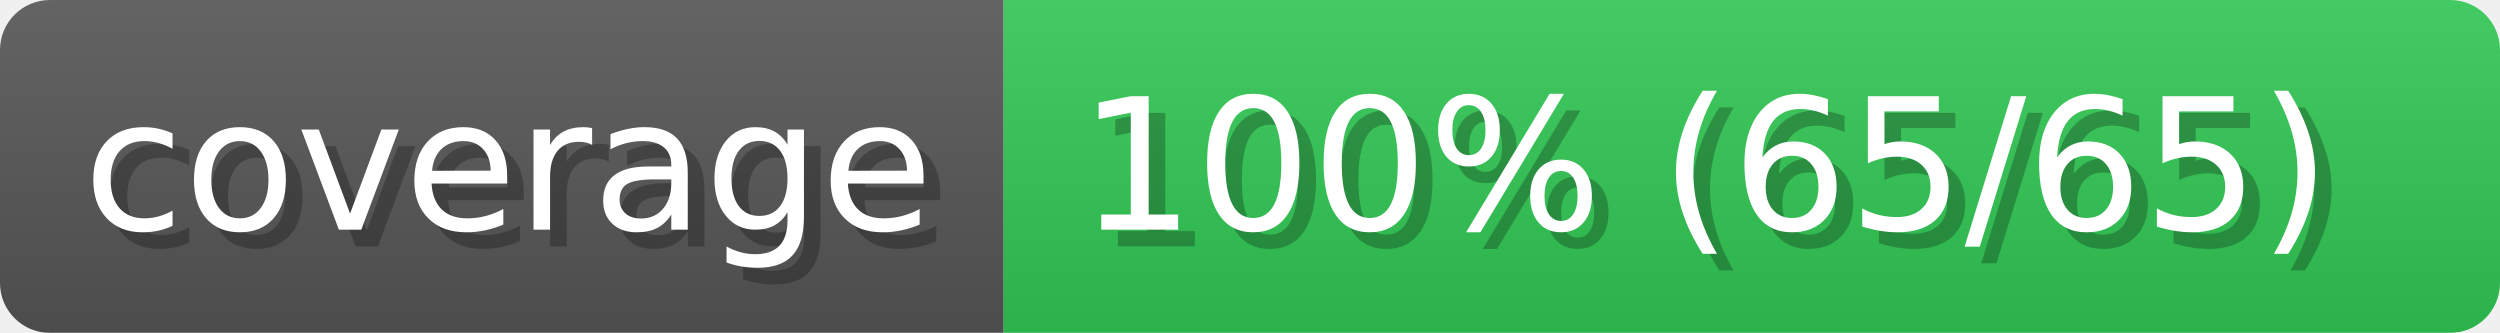
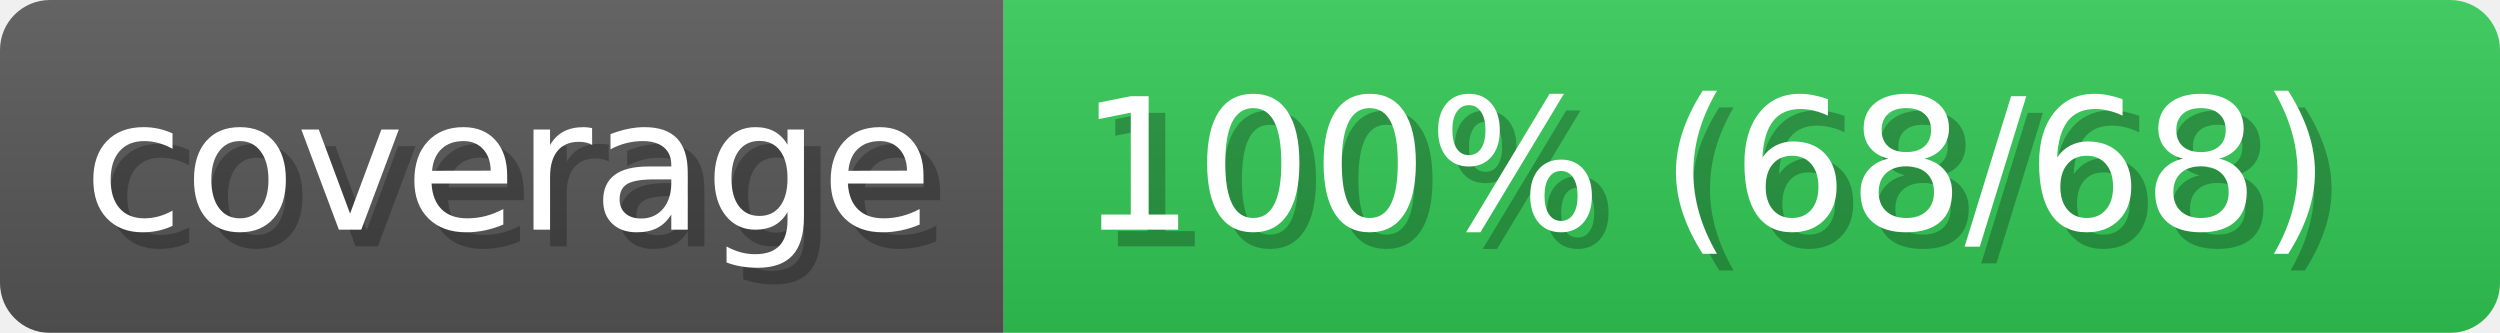
- <svg xmlns="http://www.w3.org/2000/svg" width="150.2" height="20" viewBox="0 0 1502 200" role="img" aria-label="coverage: 100% (65/65)">
+ <svg xmlns="http://www.w3.org/2000/svg" width="150.2" height="20" viewBox="0 0 1502 200" role="img" aria-label="coverage: 100% (68/68)">
  <linearGradient id="a" x2="0" y2="100%">
    <stop offset="0" stop-opacity=".1" stop-color="#EEE" />
    <stop offset="1" stop-opacity=".1" />
  </linearGradient>
  <mask id="m">
    <rect width="1502" height="200" rx="30" fill="#FFF" />
  </mask>
  <g mask="url(#m)">
    <rect width="603" height="200" fill="#555" />
    <rect width="899" height="200" fill="#31c653" x="603" />
    <rect width="1502" height="200" fill="url(#a)" />
  </g>
  <g aria-hidden="true" fill="#fff" text-anchor="start" font-family="Verdana,DejaVu Sans,sans-serif" font-size="110">
    <text x="60" y="148" textLength="503" fill="#000" opacity="0.25">coverage</text>
    <text x="50" y="138" textLength="503">coverage</text>
-     <text x="658" y="148" textLength="799" fill="#000" opacity="0.25">100% (65/65)</text>
-     <text x="648" y="138" textLength="799">100% (65/65)</text>
+     <text x="658" y="148" textLength="799" fill="#000" opacity="0.25">100% (68/68)</text>
+     <text x="648" y="138" textLength="799">100% (68/68)</text>
  </g>
</svg>
